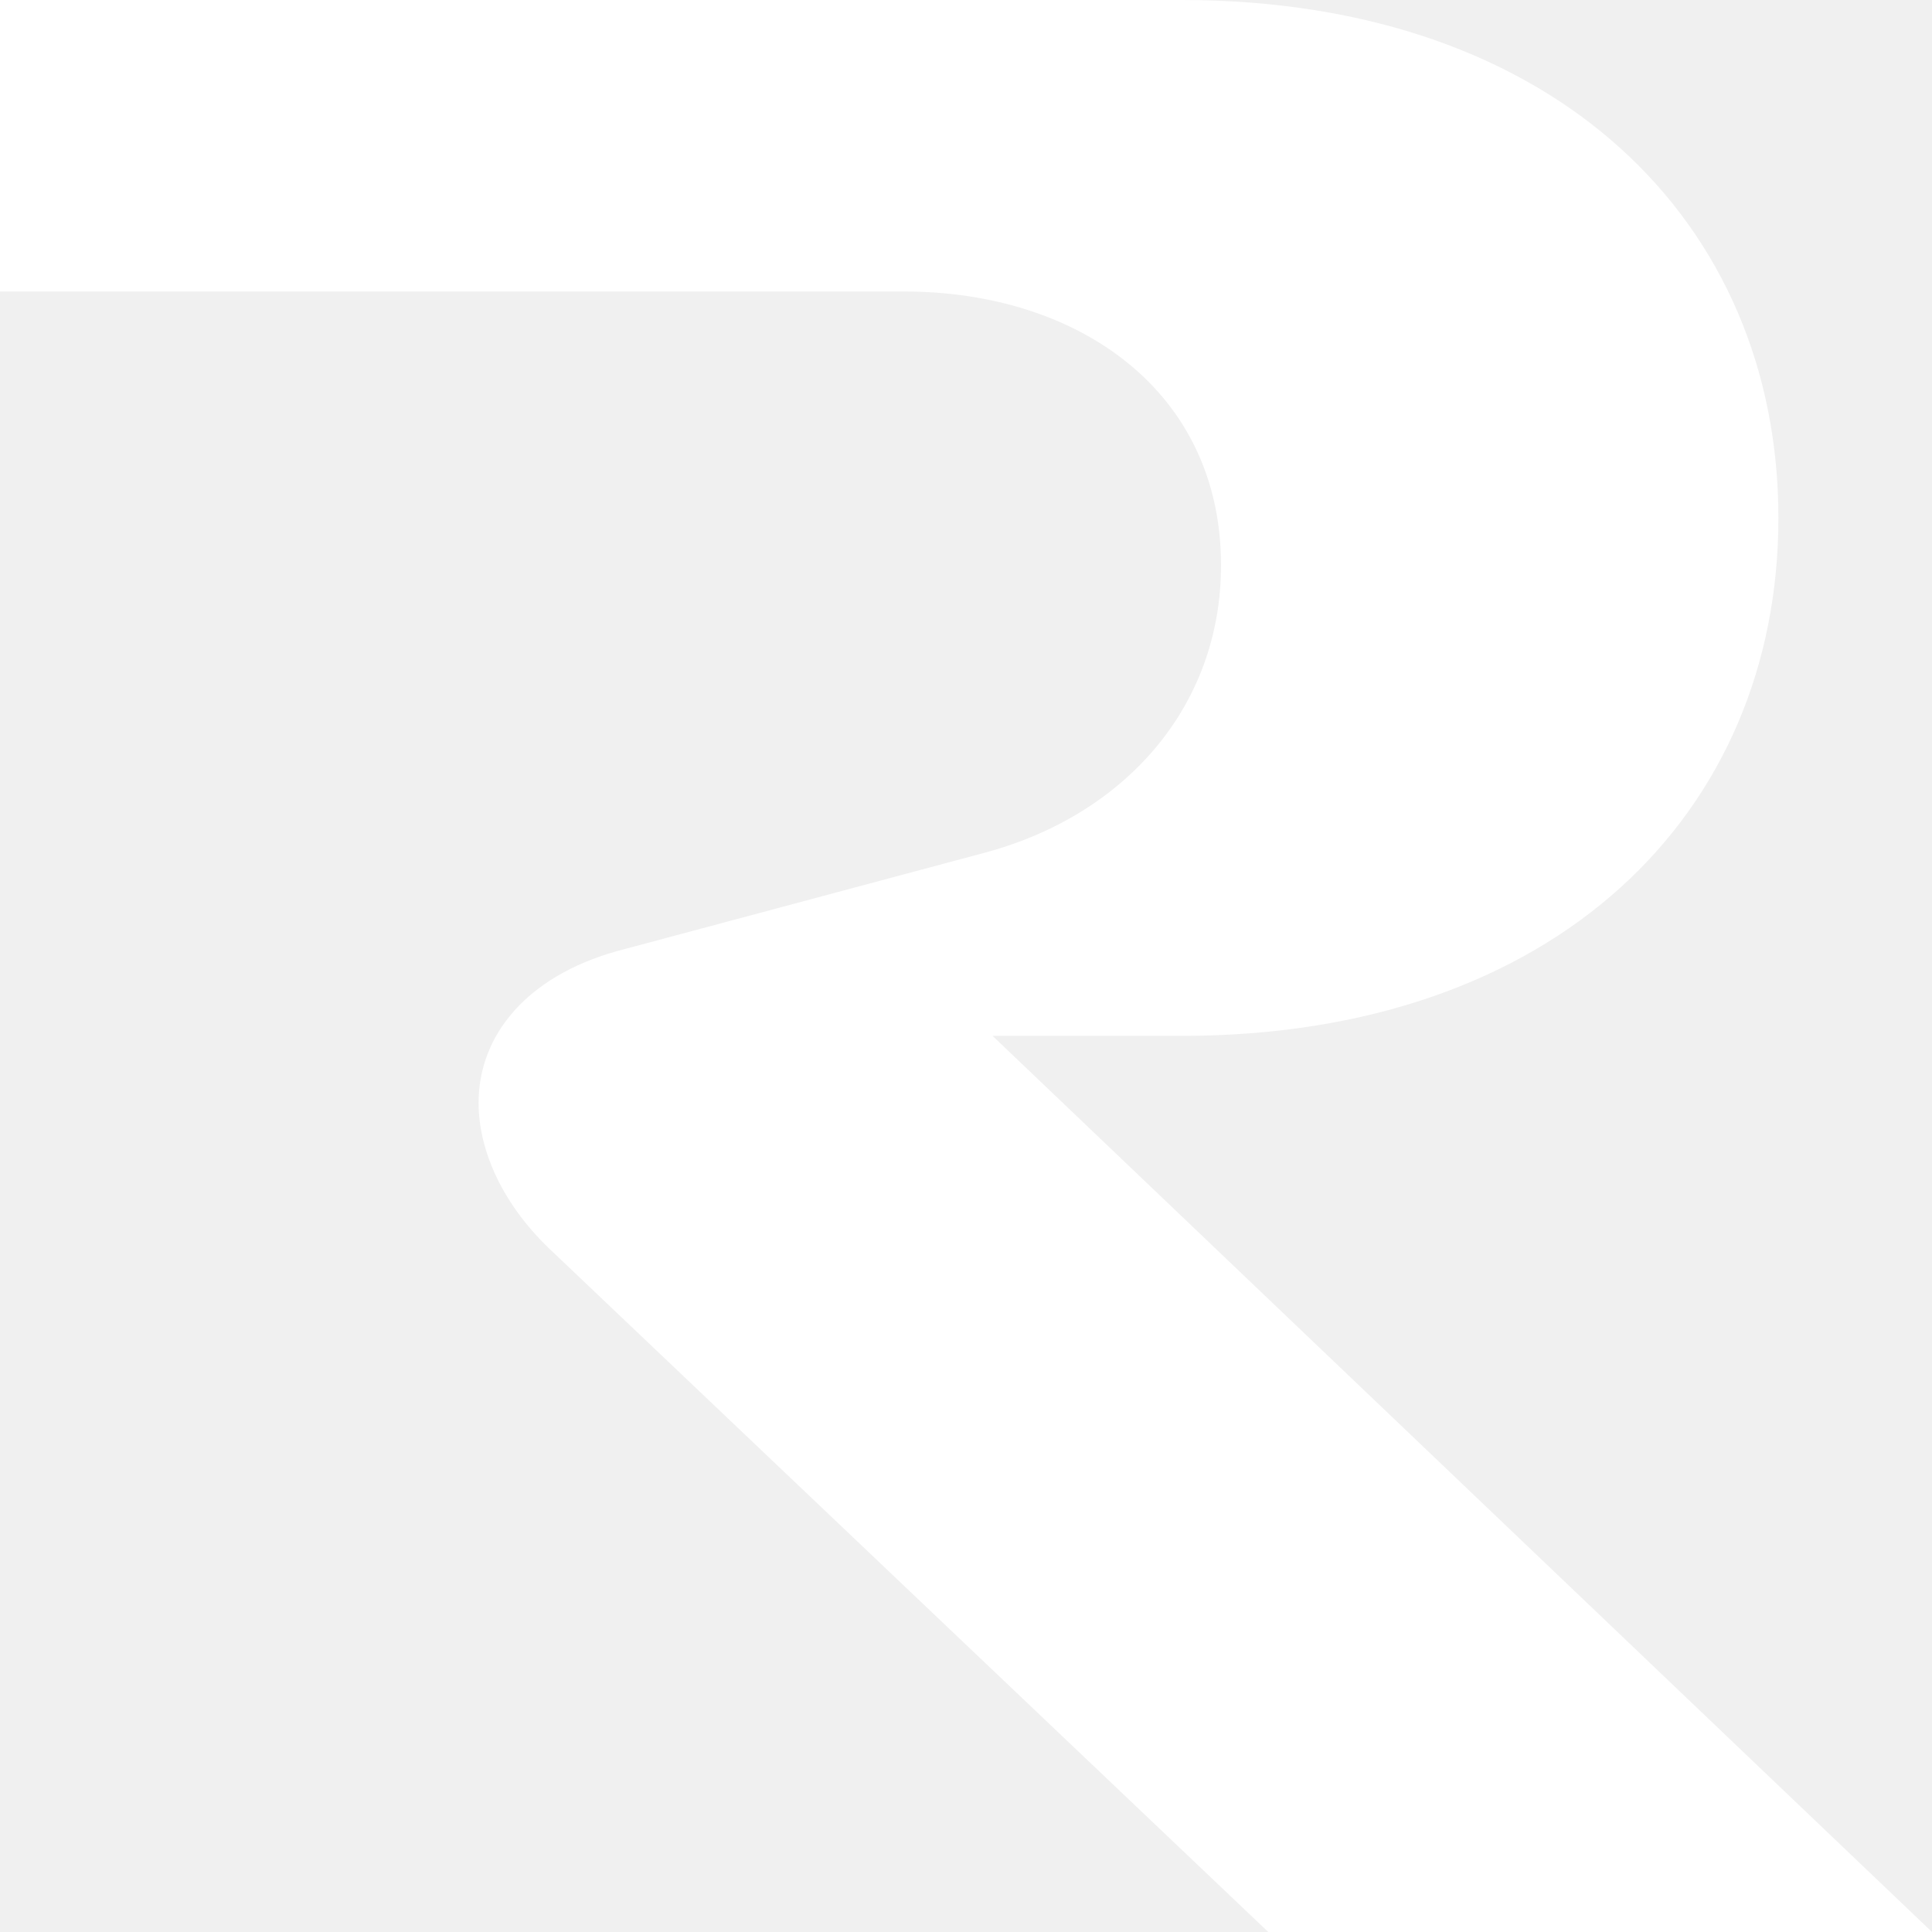
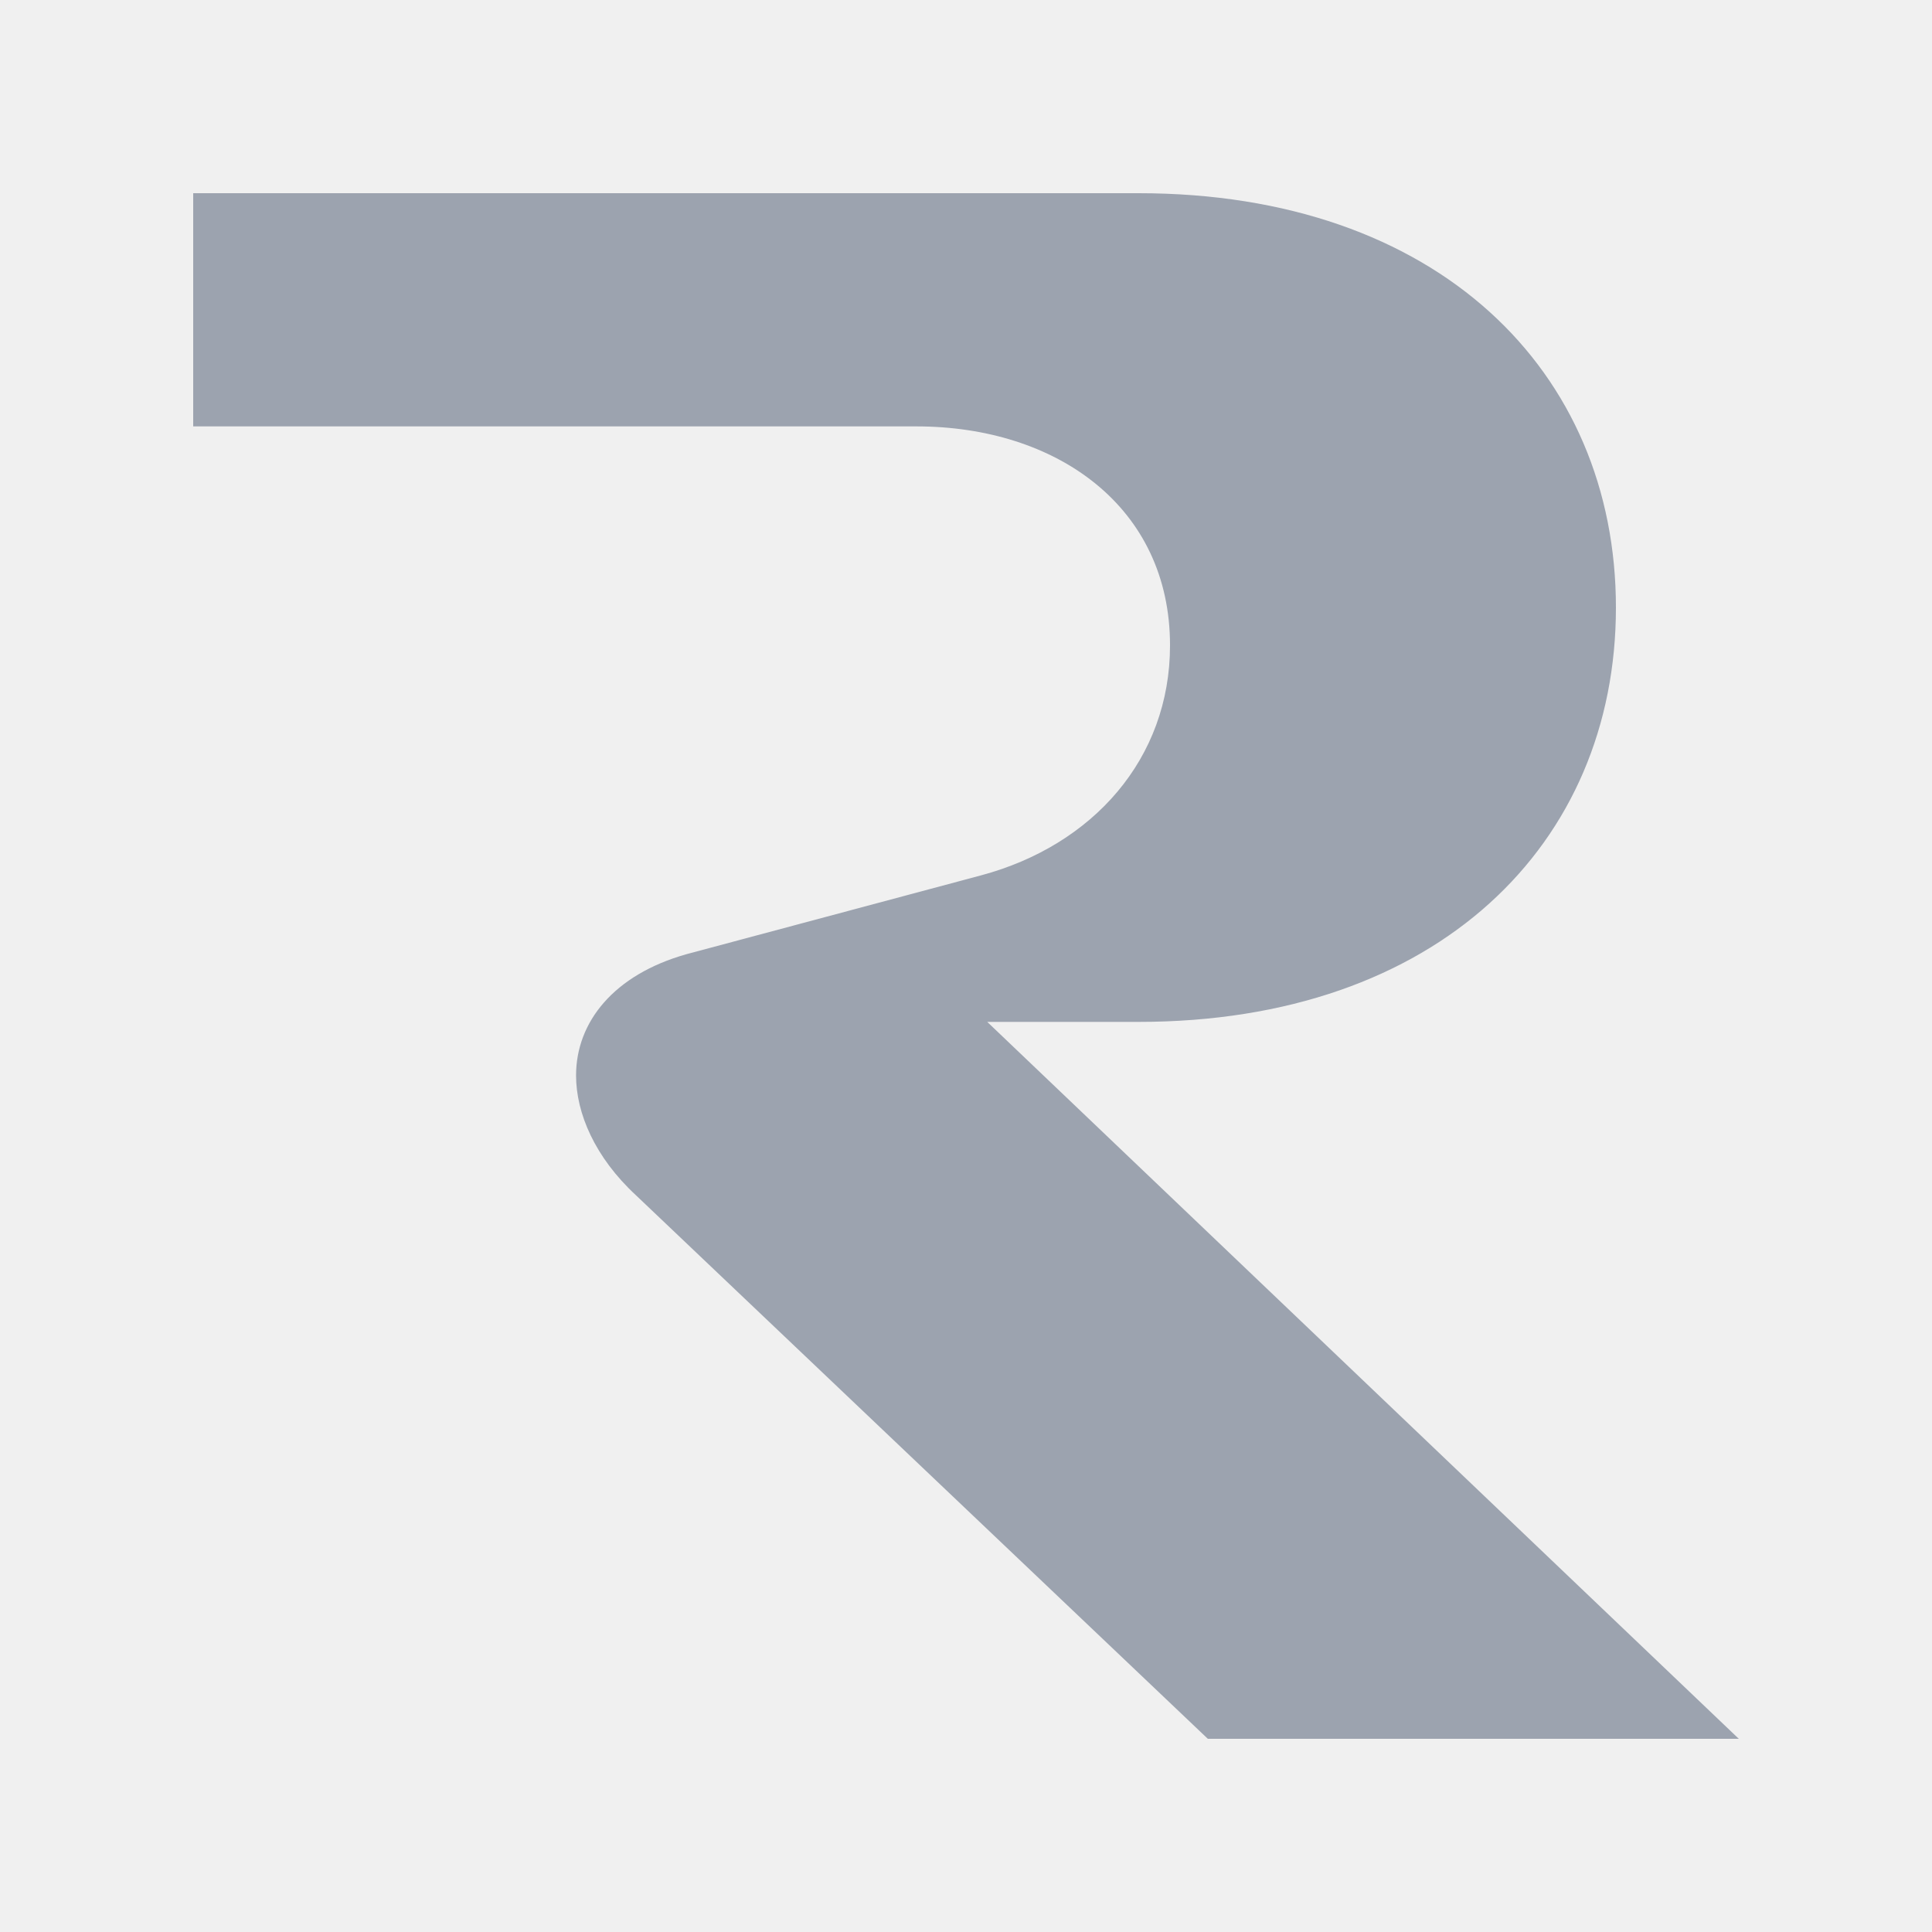
- <svg xmlns="http://www.w3.org/2000/svg" viewBox="0 0 24 24" width="40" height="40" role="img" aria-label="Resend">
-   <path fill="#ffffff" d="M14.679 0c4.648 0 7.413 2.765 7.413 6.434s-2.765 6.434-7.413 6.434H12.33L24 24h-8.245l-8.88-8.44c-.636-.588-.93-1.273-.93-1.86 0-.831.587-1.565 1.713-1.883l4.574-1.224c1.737-.465 2.936-1.81 2.936-3.572 0-2.153-1.761-3.4-3.939-3.4H0V0z" />
+ <svg xmlns="http://www.w3.org/2000/svg" viewBox="-3 -3 30 30" width="40" height="40" role="img" aria-label="Resend">
+   <path fill="#9CA3AF" d="M14.679 0c4.648 0 7.413 2.765 7.413 6.434s-2.765 6.434-7.413 6.434H12.33L24 24h-8.245l-8.88-8.44c-.636-.588-.93-1.273-.93-1.86 0-.831.587-1.565 1.713-1.883l4.574-1.224c1.737-.465 2.936-1.81 2.936-3.572 0-2.153-1.761-3.4-3.939-3.4H0V0z" />
</svg>
